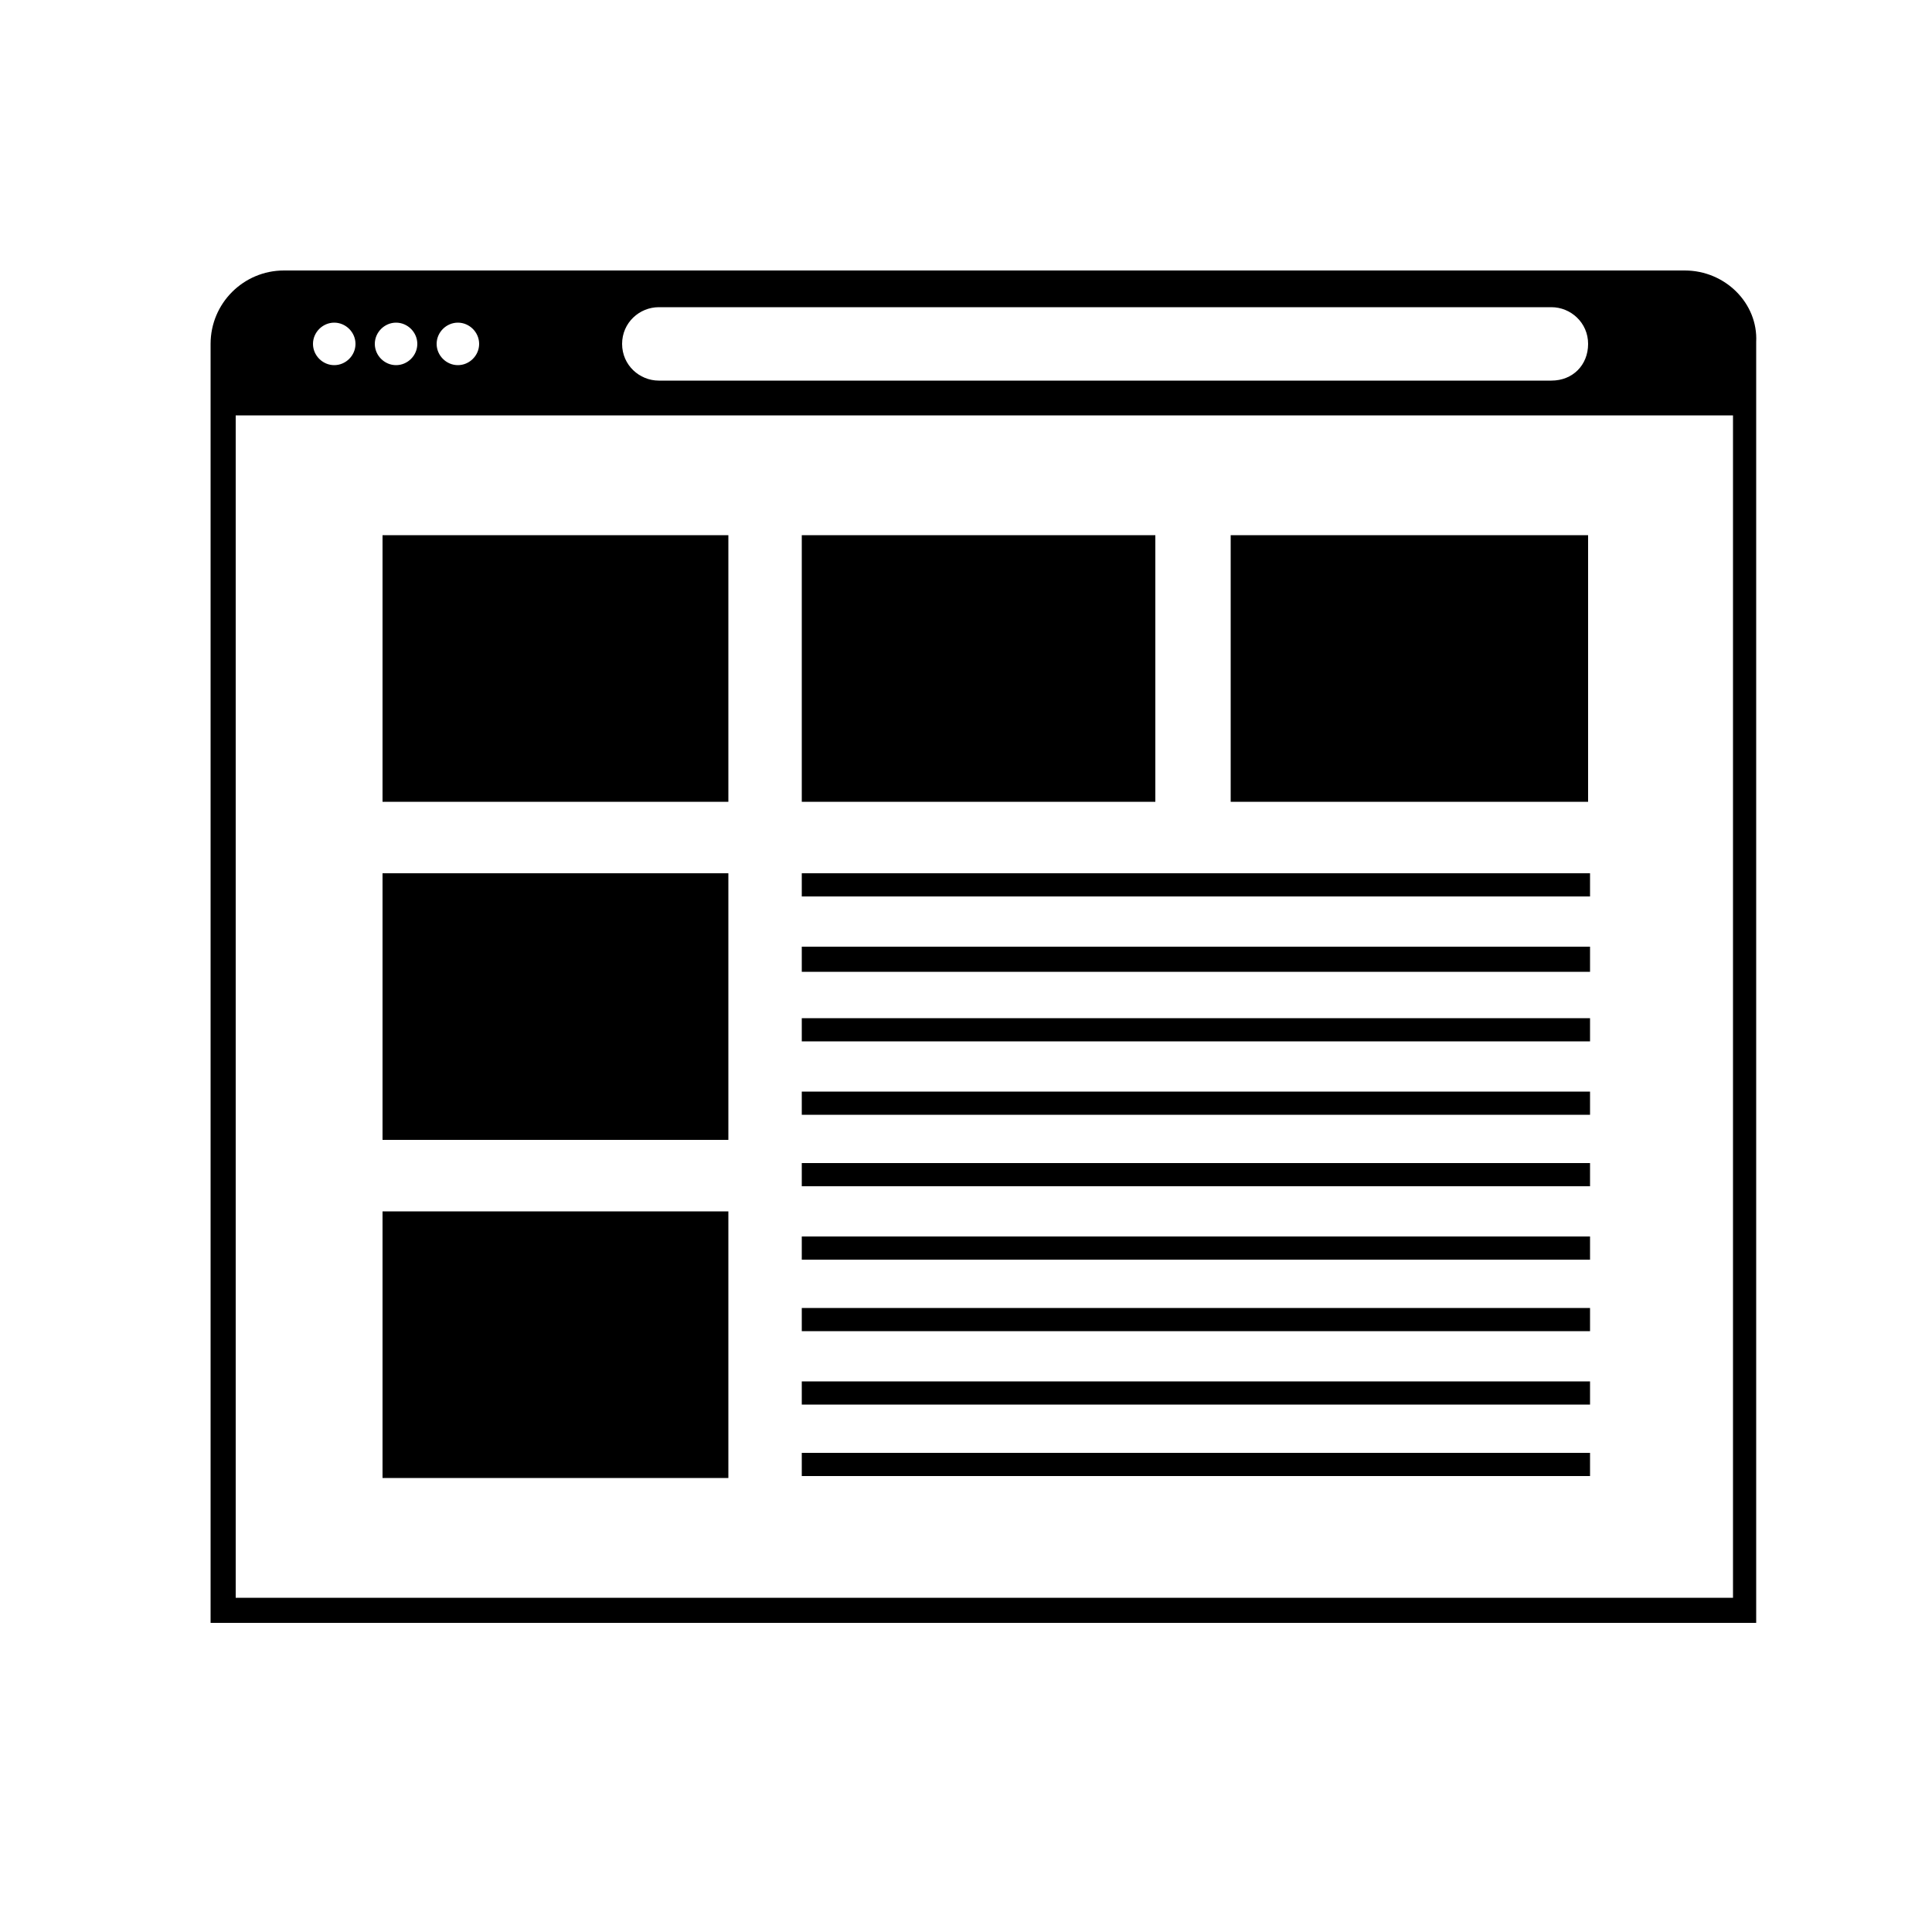
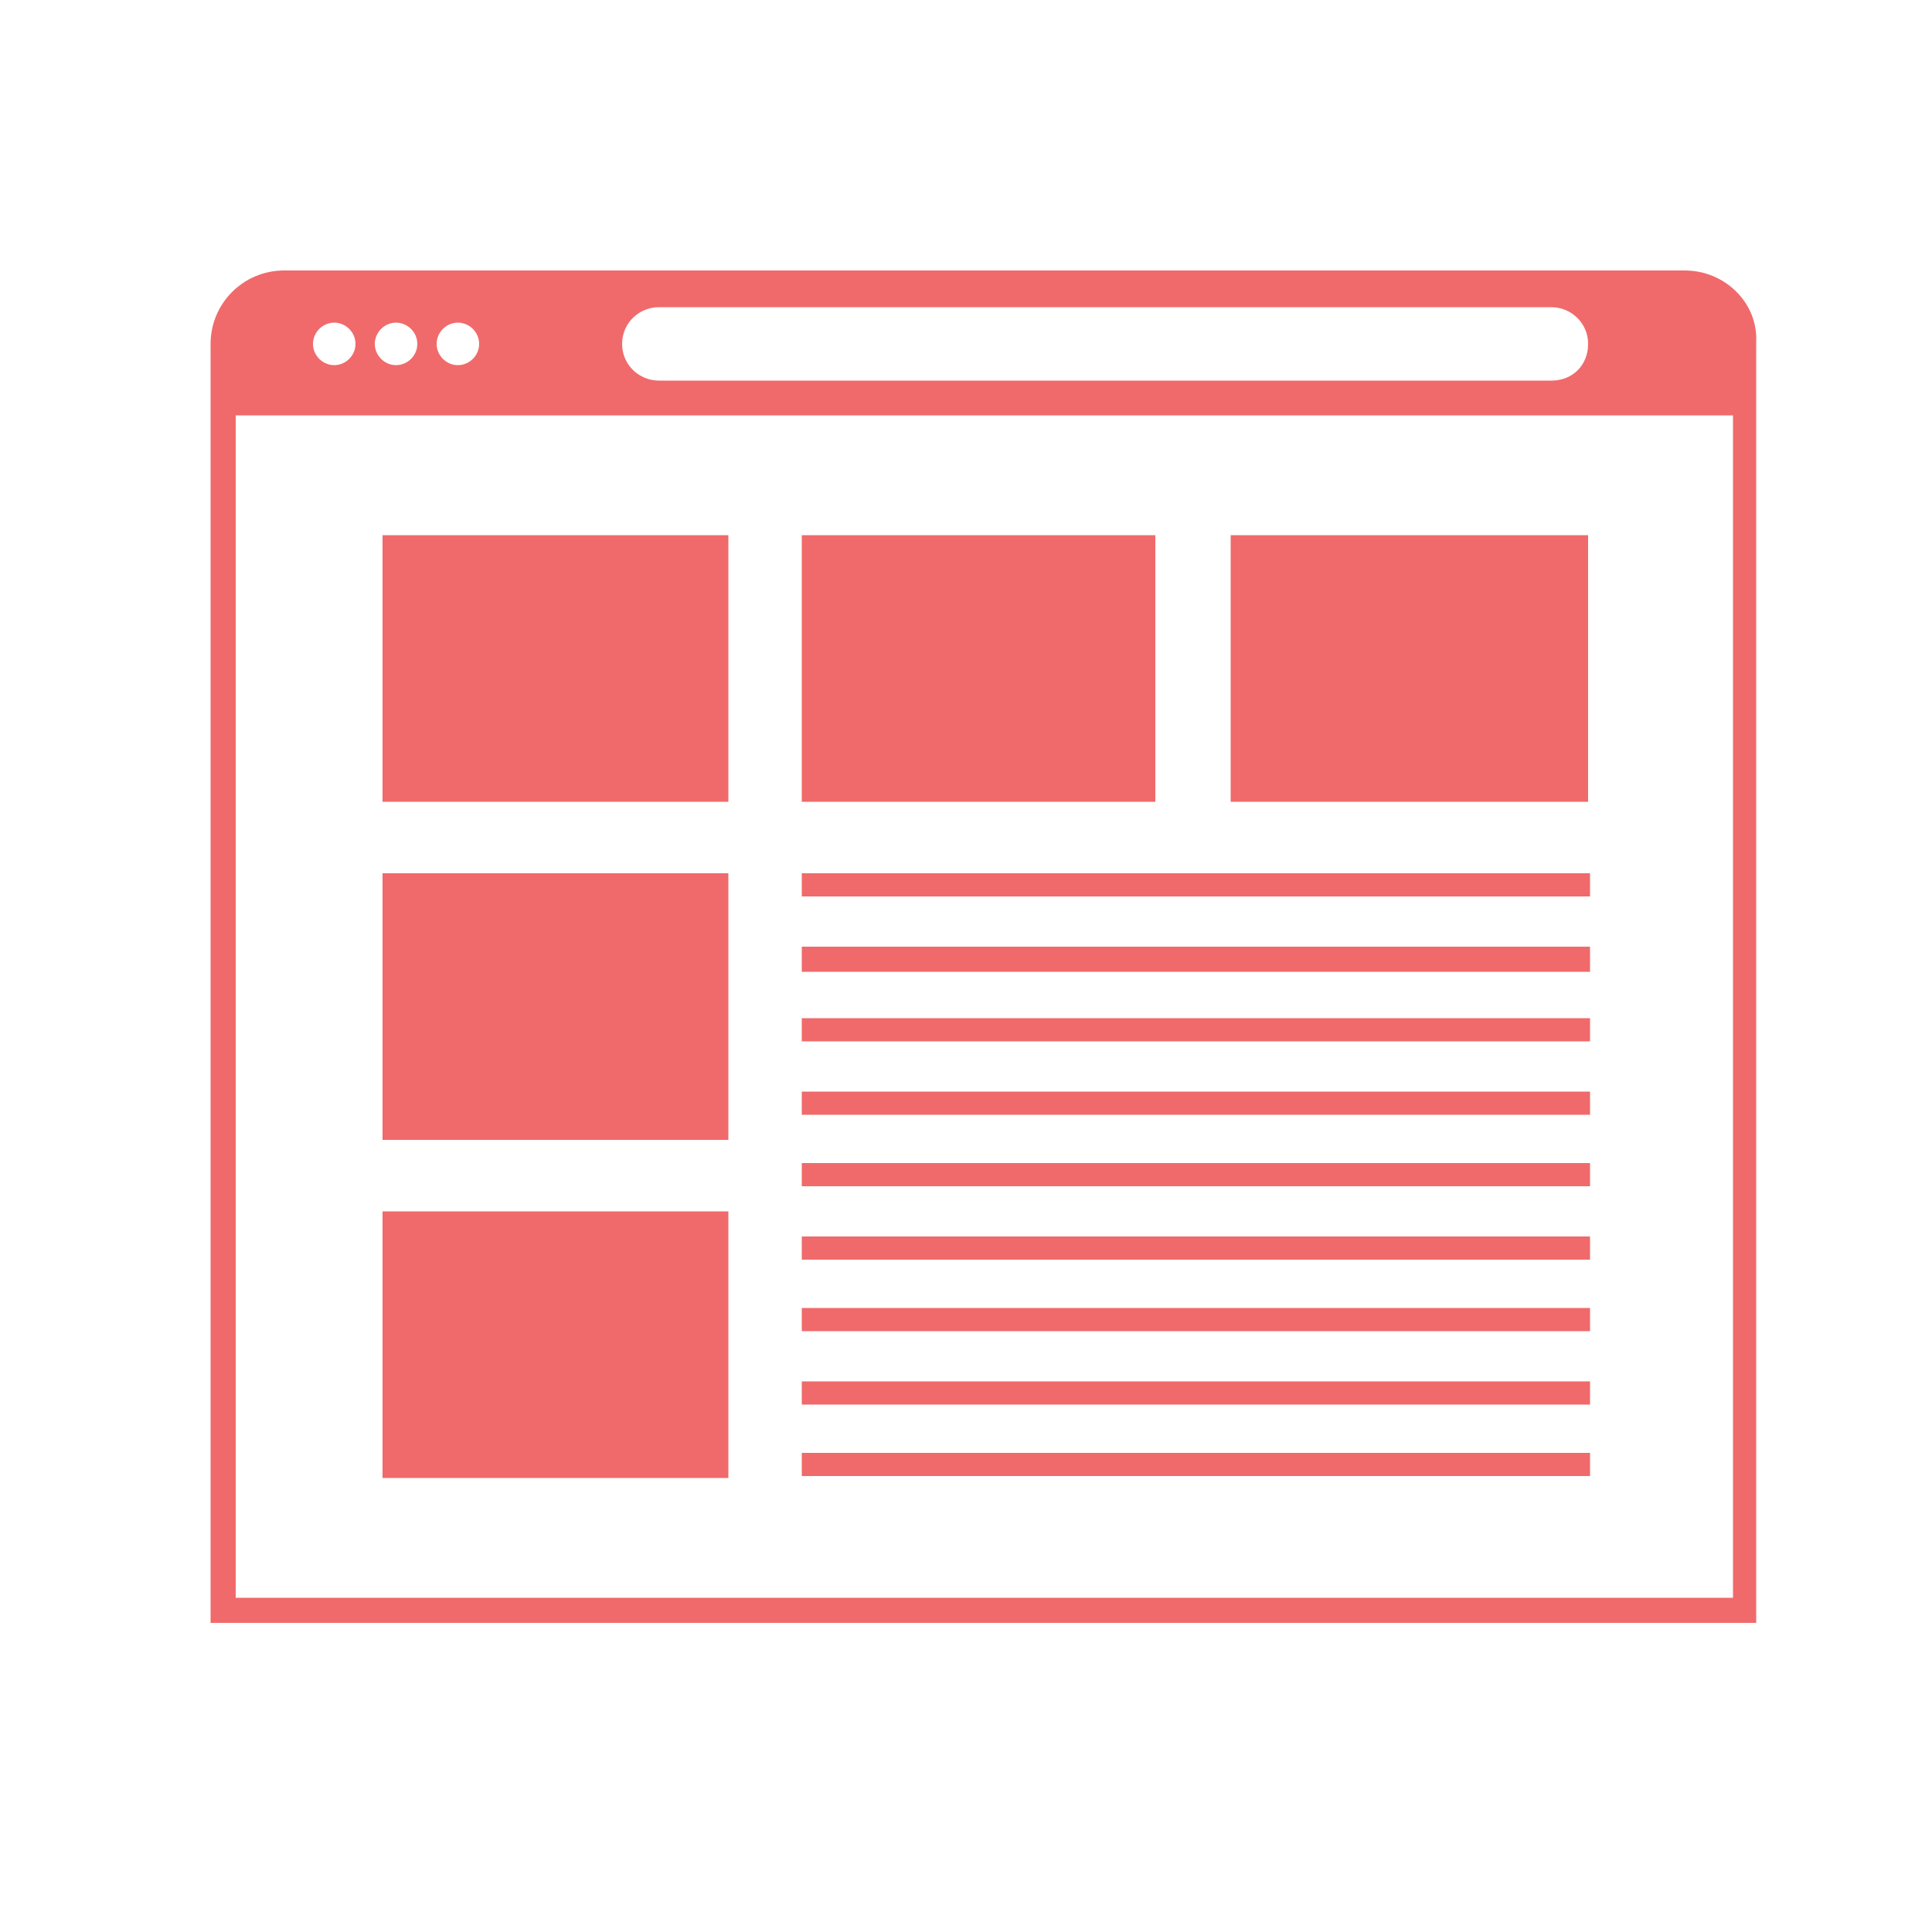
<svg xmlns="http://www.w3.org/2000/svg" viewBox="0 0 100 100" enable-background="new 0 0 100 100">
-   <path d="M87.2 14h-72.5c-2.1 0-3.8 1.7-3.8 3.8v66.2h80v-66.3c.1-2-1.6-3.7-3.7-3.7zm-53.1 1.9h46.2c1 0 1.9.8 1.9 1.9s-.8 1.9-1.9 1.9h-46.2c-1 0-1.9-.8-1.9-1.9s.9-1.9 1.9-1.9zm-10.4.8c.6 0 1.1.5 1.1 1.1s-.5 1.1-1.1 1.1-1.1-.5-1.1-1.1.5-1.1 1.1-1.1zm-3.2 0c.6 0 1.1.5 1.1 1.1s-.5 1.1-1.1 1.1-1.1-.5-1.1-1.1.5-1.1 1.1-1.1zm-3.2 0c.6 0 1.1.5 1.1 1.1s-.5 1.1-1.1 1.1-1.1-.5-1.1-1.1.5-1.1 1.1-1.1zm72.4 66h-77.5v-61.2h77.5v61.2zM63.7 27.7h18.5v13.8h-18.5zM41.5 27.7h18.3v13.8h-18.3zM19.8 27.7h17.9v13.8h-17.9zM41.5 60.2h40.8v1.2h-40.8zM41.5 64h40.8v1.2h-40.8zM41.5 67.7h40.8v1.2h-40.8zM41.5 71.5h40.8v1.2h-40.8zM41.5 75.2h40.8v1.2h-40.8zM41.5 49h40.8v1.3h-40.8zM41.5 52.7h40.8v1.2h-40.8zM41.5 56.5h40.8v1.2h-40.8zM41.5 45.2h40.8v1.2h-40.8zM19.8 45.2h17.9v13.8h-17.9zM19.8 62.7h17.9v13.8h-17.9z" />
+   <path fill="#f06a6b" d="M87.2 14h-72.5c-2.1 0-3.8 1.7-3.8 3.8v66.2h80v-66.3c.1-2-1.6-3.7-3.7-3.7zm-53.1 1.9h46.2c1 0 1.9.8 1.9 1.9s-.8 1.9-1.9 1.9h-46.2c-1 0-1.9-.8-1.9-1.9s.9-1.9 1.9-1.9zm-10.4.8c.6 0 1.1.5 1.1 1.1s-.5 1.1-1.1 1.1-1.1-.5-1.1-1.1.5-1.1 1.1-1.1zm-3.2 0c.6 0 1.1.5 1.1 1.1s-.5 1.1-1.1 1.1-1.1-.5-1.1-1.1.5-1.1 1.1-1.1zm-3.2 0c.6 0 1.1.5 1.1 1.1s-.5 1.1-1.1 1.1-1.1-.5-1.1-1.1.5-1.1 1.1-1.1zm72.4 66h-77.5v-61.2h77.5v61.2zM63.7 27.7h18.5v13.8h-18.5zM41.5 27.7h18.3v13.8h-18.3zM19.8 27.7h17.9v13.8h-17.9zM41.5 60.2h40.8v1.2h-40.8zM41.5 64h40.8v1.2h-40.8zM41.5 67.7h40.8v1.2h-40.8zM41.5 71.5h40.8v1.2h-40.8zM41.5 75.2h40.8v1.2h-40.8zM41.5 49h40.8v1.3h-40.8zM41.5 52.7h40.8v1.2h-40.8zM41.5 56.5h40.8v1.2h-40.8zM41.5 45.2h40.8v1.2h-40.8zM19.8 45.2h17.9v13.8h-17.9zM19.8 62.7h17.9v13.8h-17.9z" />
</svg>
